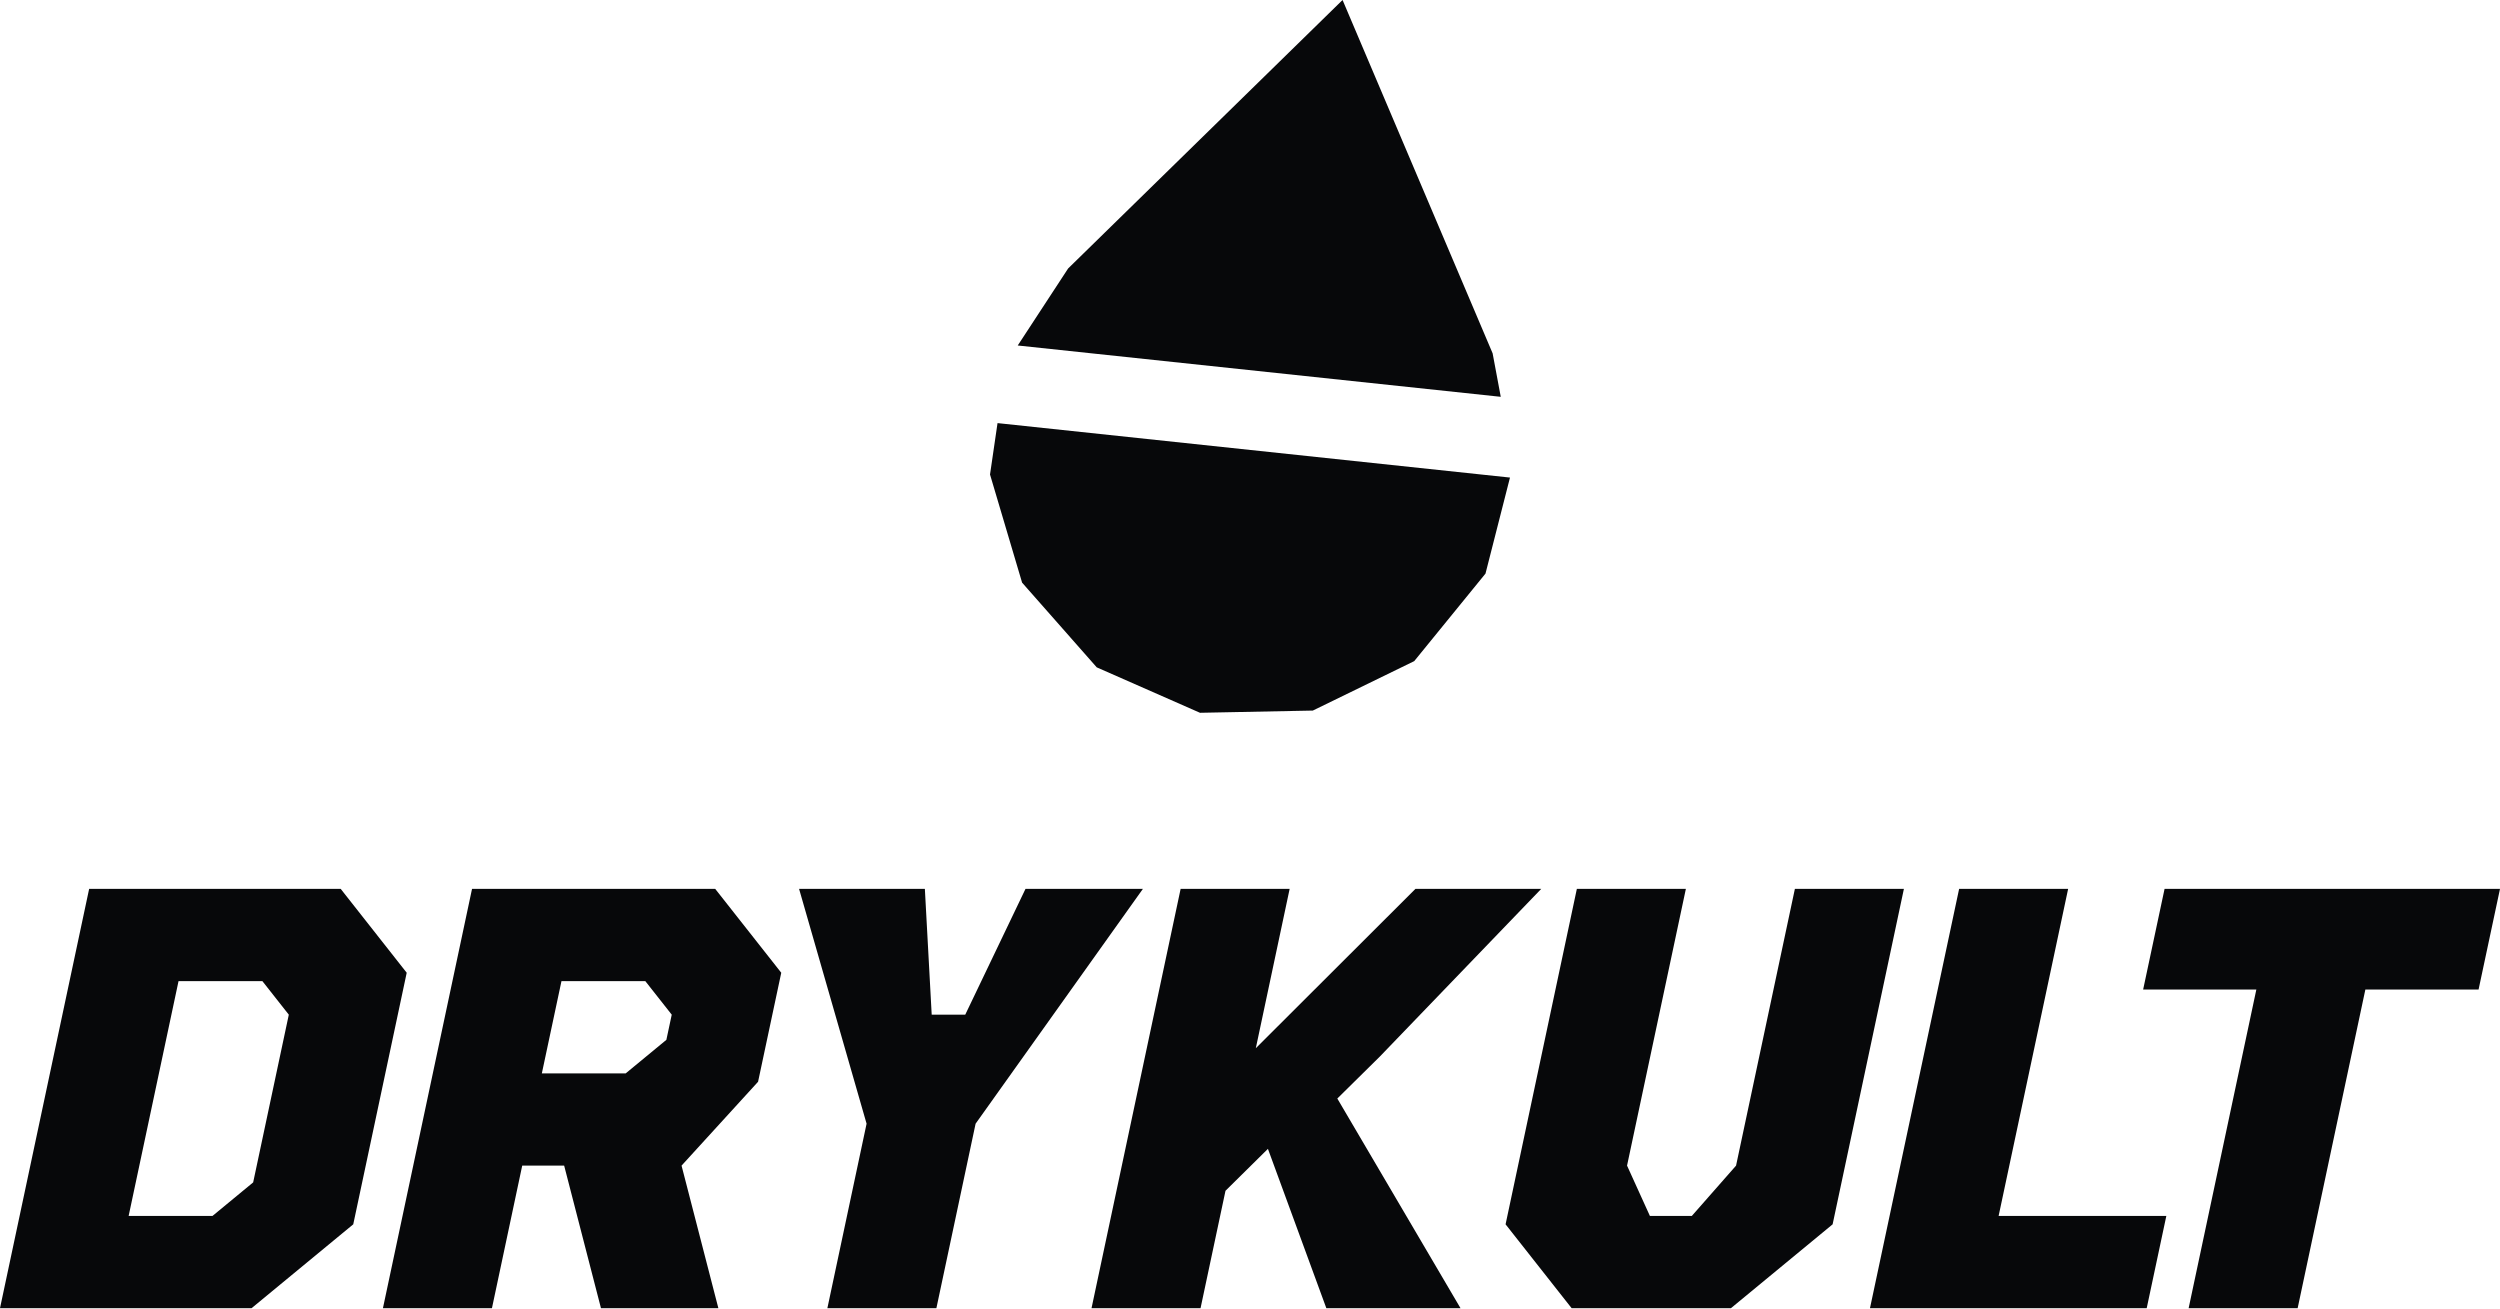
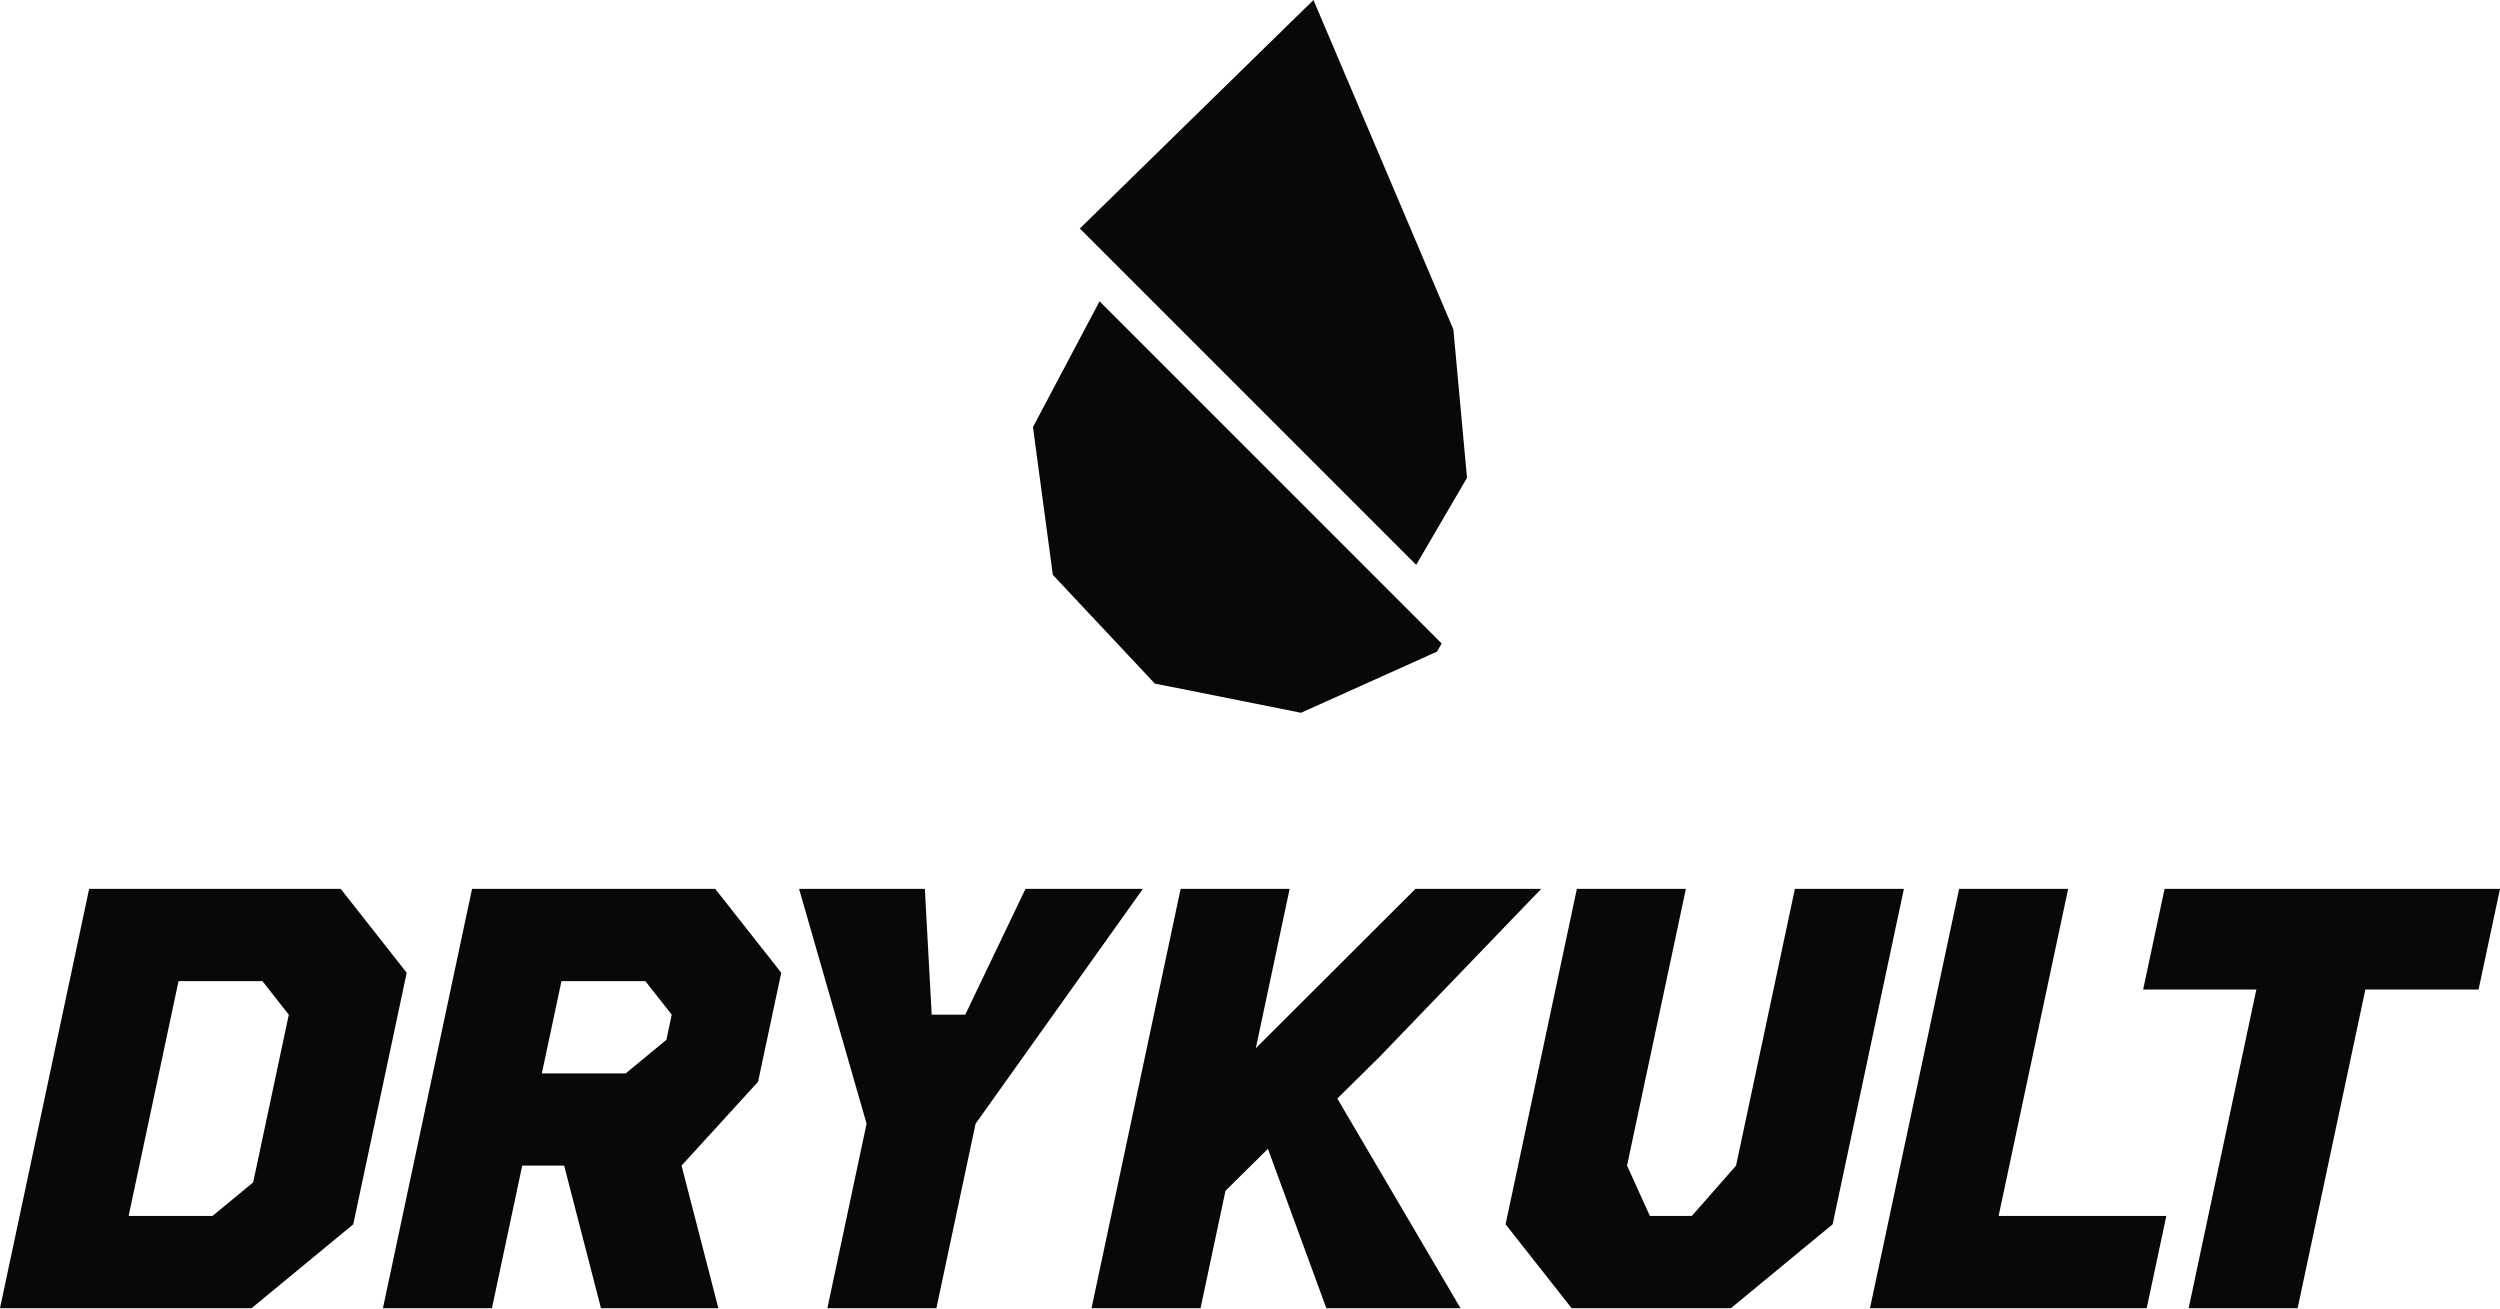
<svg xmlns="http://www.w3.org/2000/svg" viewBox="0 0 596.25 312" role="img" aria-label="DRYKULT">
-   <path fill="#07080A" fill-rule="evenodd" d="M320.2 0L355.99 84.27L357.93 94.64L242.73 82.4L254.75 64.03ZM360.13 113.9L354.29 136.8L337.29 157.68L313.11 169.47L286.2 170L261.57 159.16L243.77 138.96L236.12 113.17L237.91 100.91ZM21.26 212L81.26 212L97 232L84.25 292L60 312L0 312ZM42.58 234L62.58 234L68.88 242L60.38 282L50.68 290L30.68 290ZM112.58 212L170.58 212L186.33 232L180.8 258L162.55 278L171.33 312L143.33 312L134.55 278L124.55 278L117.33 312L91.33 312ZM133.91 234L153.91 234L160.21 242L158.93 248L149.23 256L129.23 256ZM190.58 212L220.58 212L222.21 242L230.21 242L244.58 212L272.58 212L232.68 268L223.33 312L197.33 312L206.68 268ZM281.58 212L307.58 212L299.51 250L337.58 212L367.58 212L329.08 252L318.95 262L348.33 312L316.33 312L302.4 274L292.28 284L286.33 312L260.33 312ZM376.08 212L402.08 212L388.05 278L393.5 290L403.5 290L414.05 278L428.08 212L454.08 212L437.08 292L412.83 312L374.83 312L359.08 292ZM467.25 212L493.25 212L476.67 290L516.67 290L511.99 312L445.99 312ZM516.25 212L596.25 212L591.14 236L564.14 236L547.99 312L521.99 312L538.14 236L511.14 236Z" />
+   <path fill="#07080A" fill-rule="evenodd" d="M313.26 0L346.63 78.57L349.88 113.96L337.76 134.72L257.54 54.5ZM343.84 153.47L342.71 155.42L310.29 170L275.42 163.03L251.1 137.1L246.36 101.86L262.24 71.86ZM21.26 212L81.26 212L97 232L84.25 292L60 312L0 312ZM42.58 234L62.58 234L68.88 242L60.38 282L50.68 290L30.68 290ZM112.58 212L170.58 212L186.33 232L180.8 258L162.55 278L171.33 312L143.33 312L134.55 278L124.55 278L117.33 312L91.33 312ZM133.91 234L153.91 234L160.21 242L158.93 248L149.23 256L129.23 256ZM190.58 212L220.58 212L222.21 242L230.21 242L244.58 212L272.58 212L232.68 268L223.33 312L197.33 312L206.68 268ZM281.58 212L307.58 212L299.51 250L337.58 212L367.58 212L329.08 252L318.95 262L348.33 312L316.33 312L302.4 274L292.28 284L286.33 312L260.33 312ZM376.08 212L402.08 212L388.05 278L393.5 290L403.5 290L414.05 278L428.08 212L454.08 212L437.08 292L412.83 312L374.83 312L359.08 292ZM467.25 212L493.25 212L476.67 290L516.67 290L511.99 312L445.99 312ZM516.25 212L596.25 212L591.14 236L564.14 236L547.99 312L521.99 312L538.14 236L511.14 236Z" />
</svg>
